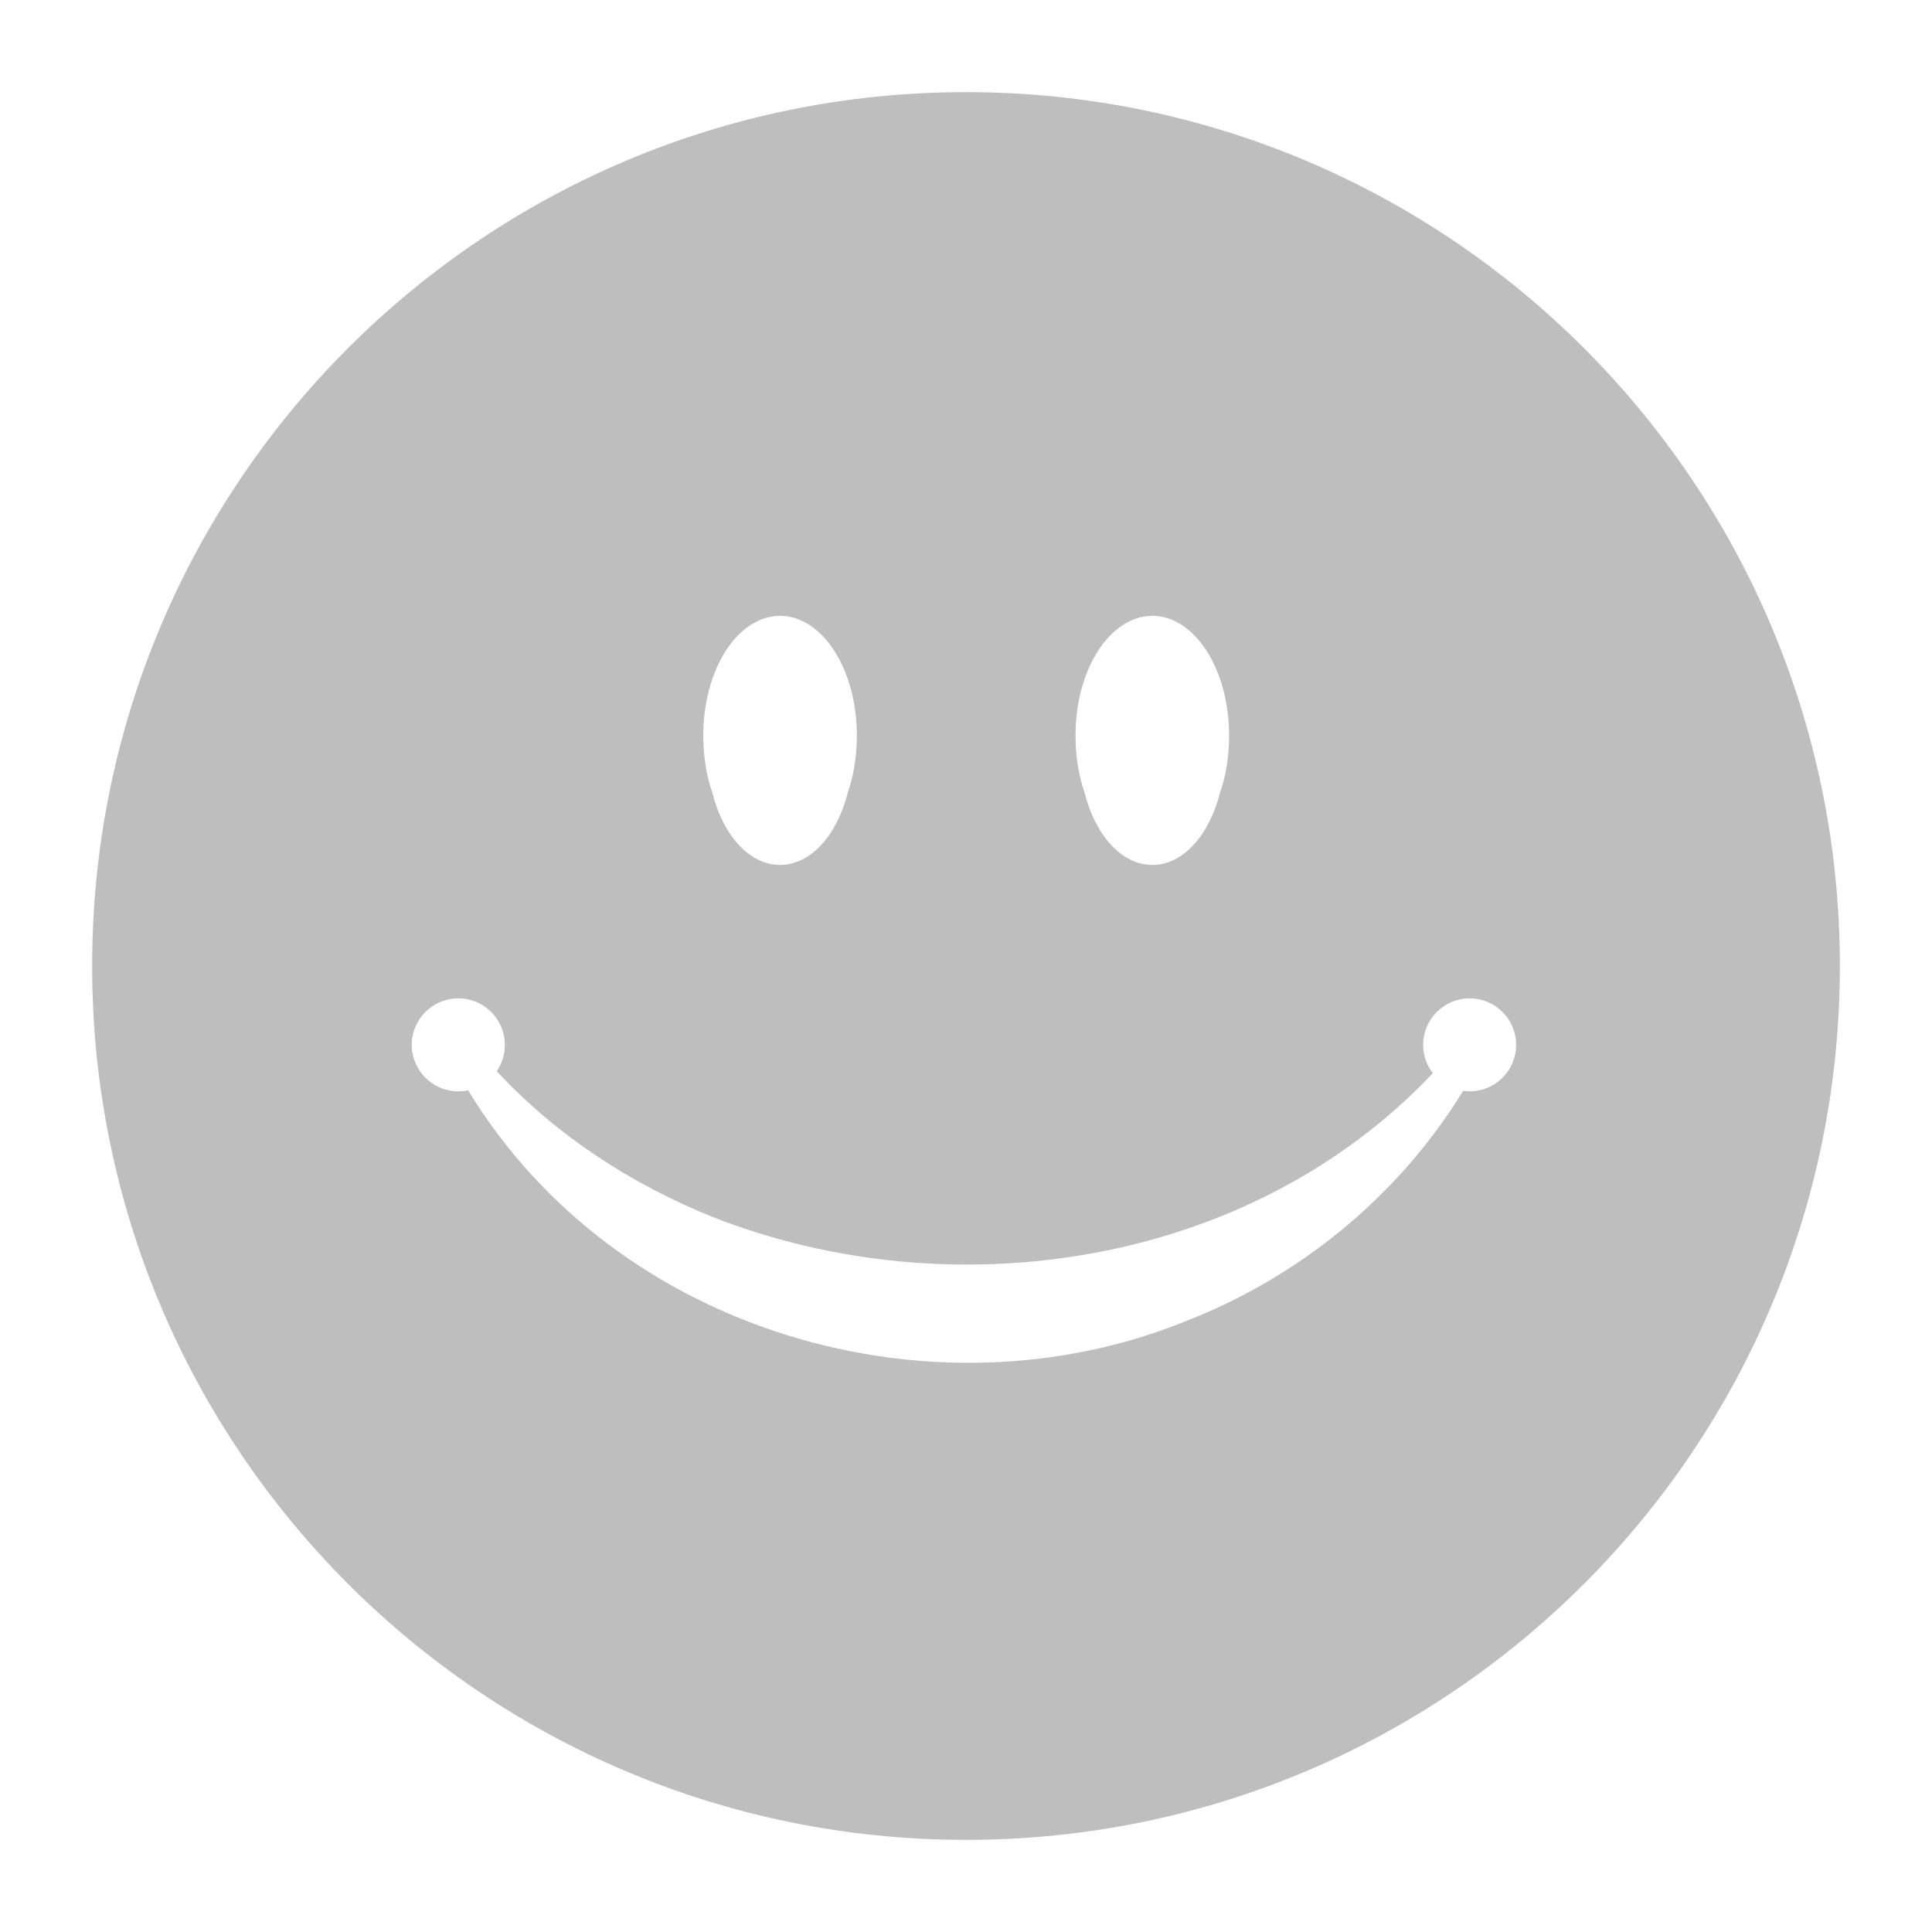
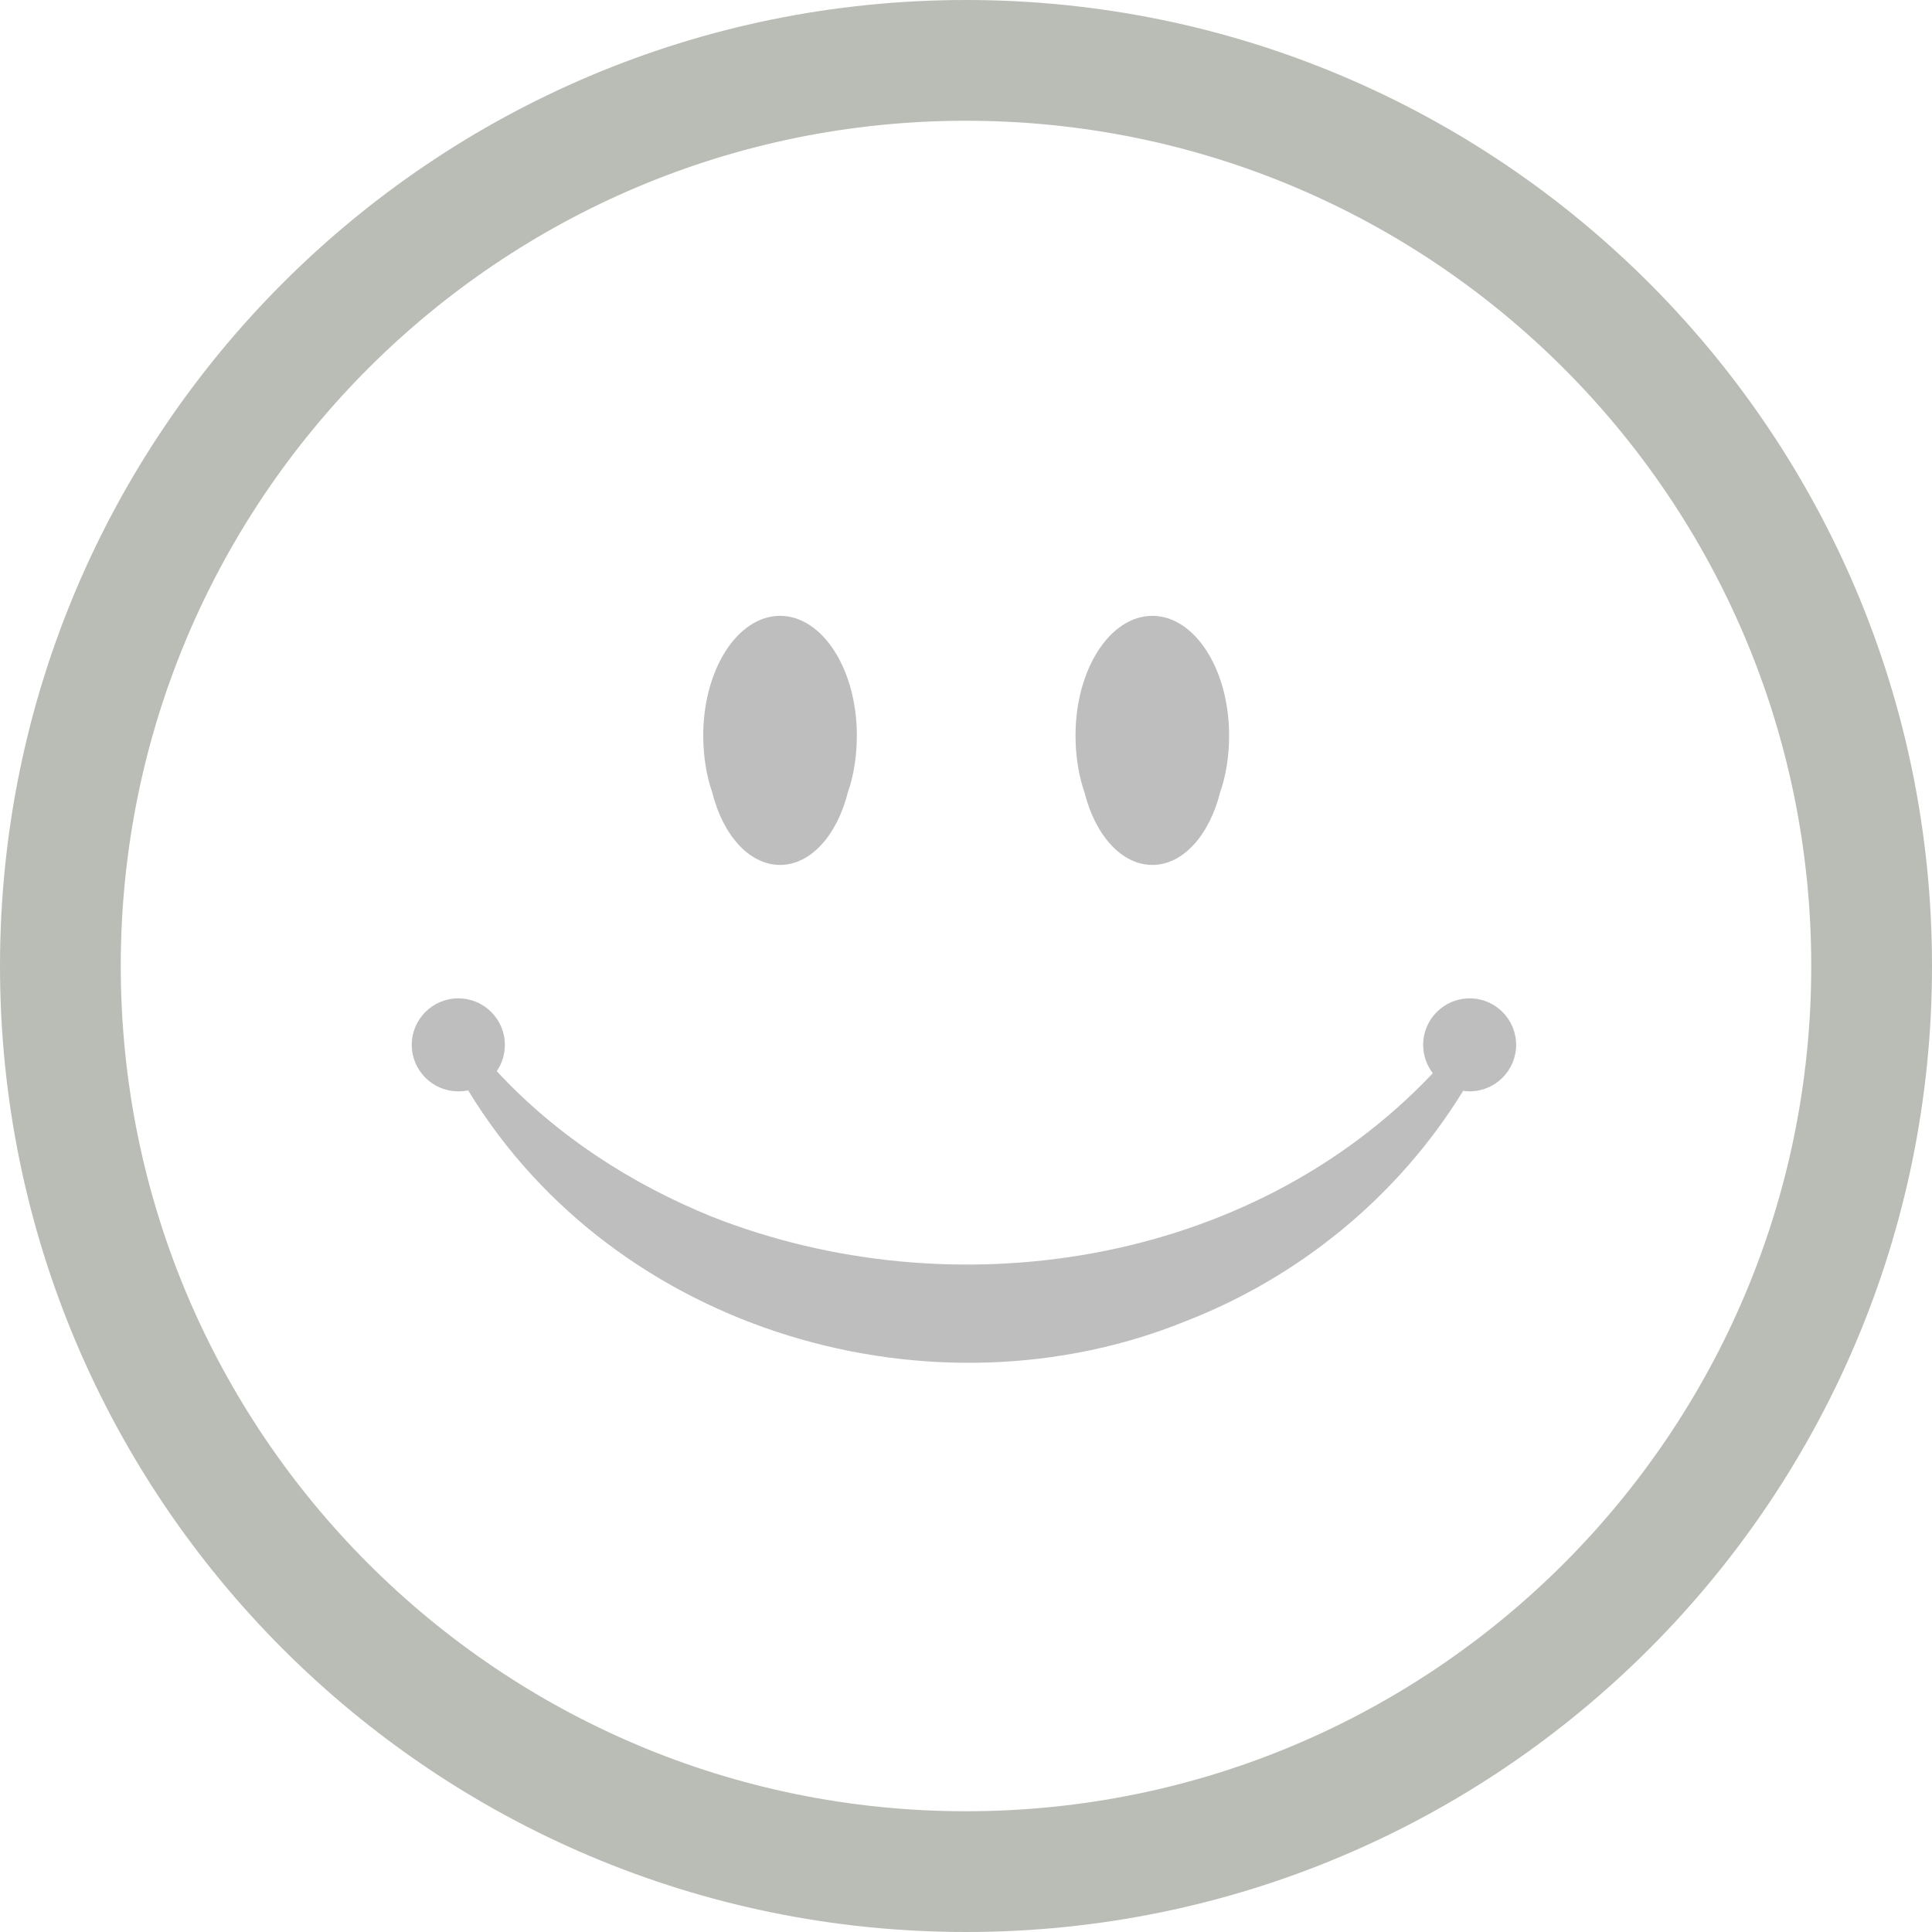
<svg xmlns="http://www.w3.org/2000/svg" height="16" width="16">
-   <path d="m8 .763c-3.997 0-7.237 3.24-7.237 7.237s3.24 7.237 7.237 7.237c3.997 0 7.237-3.24 7.237-7.237s-3.24-7.237-7.237-7.237zm-1.541 4.337c.352 0 .637.443.637.991 0 .171-.026.333-.075.473-.088.35-.305.599-.561.599-.256 0-.474-.249-.561-.599-.049-.14-.075-.302-.075-.473 0-.548.285-.991.637-.991zm3.083 0c.352 0 .637.443.637.991 0 .171-.026.333-.075.473-.088.35-.305.599-.561.599-.256 0-.474-.249-.561-.599-.049-.14-.075-.302-.075-.473 0-.548.285-.991.637-.991zm-5.746 3.168c.213 0 .385.173.385.385 0 .081-.024.156-.067.218.498.538 1.12.937 1.784 1.206 1.978.779 4.447.42 5.968-1.189-.05-.065-.08-.146-.08-.235 0-.213.173-.385.385-.385.213 0 .385.173.385.385 0 .213-.173.385-.385.385-.018 0-.037-.002-.054-.004-.543.885-1.37 1.548-2.299 1.908-2.076.843-4.709.112-5.941-1.912-.026.006-.054.008-.082.008-.213 0-.385-.173-.385-.385 0-.213.173-.385.385-.385z" fill="#bebebe" />
+   <path d="m6.459 5.1c.352 0 .637.443.637.991 0 .171-.026.333-.075.473-.088.35-.305.599-.561.599-.256 0-.474-.249-.561-.599-.049-.14-.075-.302-.075-.473 0-.548.285-.991.637-.991zm3.083 0c.352 0 .637.443.637.991 0 .171-.026.333-.075.473-.088.35-.305.599-.561.599-.256 0-.474-.249-.561-.599-.049-.14-.075-.302-.075-.473 0-.548.285-.991.637-.991zm-5.746 3.168c.213 0 .385.173.385.385 0 .081-.024.156-.067.218.498.538 1.12.937 1.784 1.206 1.978.779 4.447.42 5.968-1.189-.05-.065-.08-.146-.08-.235 0-.213.173-.385.385-.385.213 0 .385.173.385.385 0 .213-.173.385-.385.385-.018 0-.037-.002-.054-.004-.543.885-1.37 1.548-2.299 1.908-2.076.843-4.709.112-5.941-1.912-.026.006-.054.008-.082.008-.213 0-.385-.173-.385-.385 0-.213.173-.385.385-.385z" fill="#bebebe" />
+   <path d="m8 0a8 8 0 0 0 -8 8 8 8 0 0 0 8 8 8 8 0 0 0 8-8 8 8 0 0 0 -8-8zm0 1a7 7 0 0 1 7 7 7 7 0 0 1 -7 7 7 7 0 0 1 -7-7 7 7 0 0 1 7-7z" fill="#babdb6" />
</svg>
